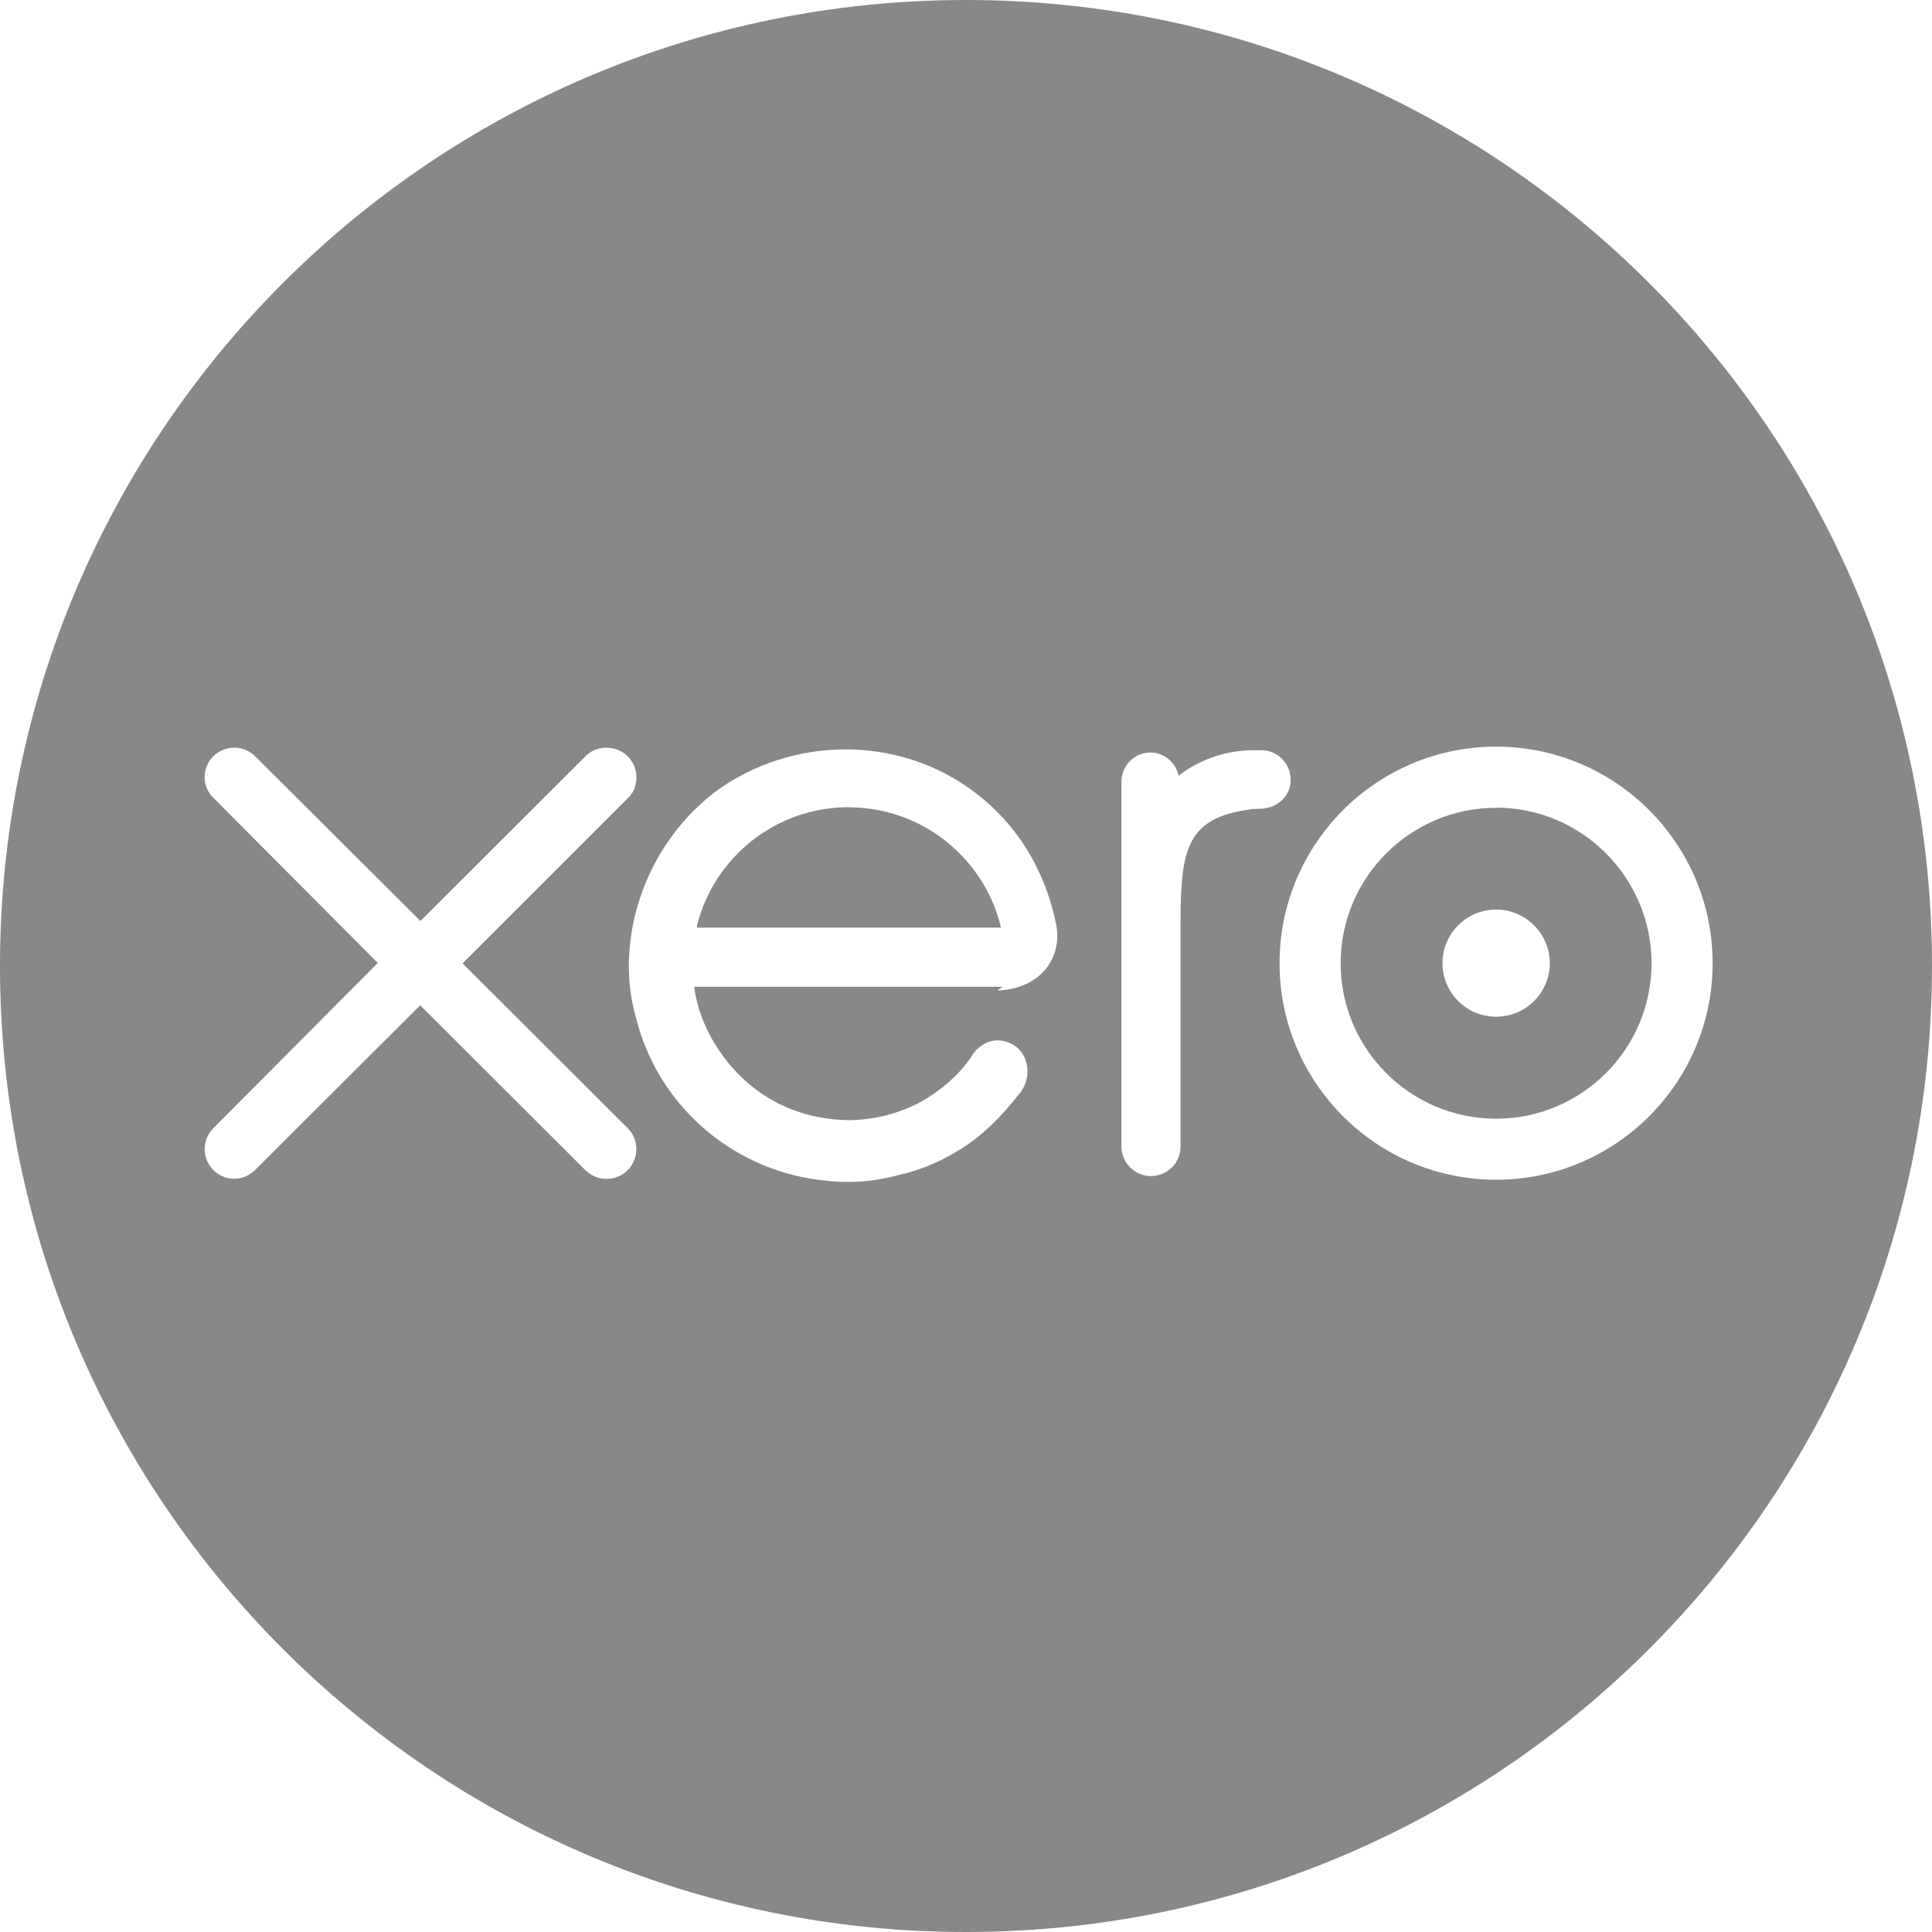
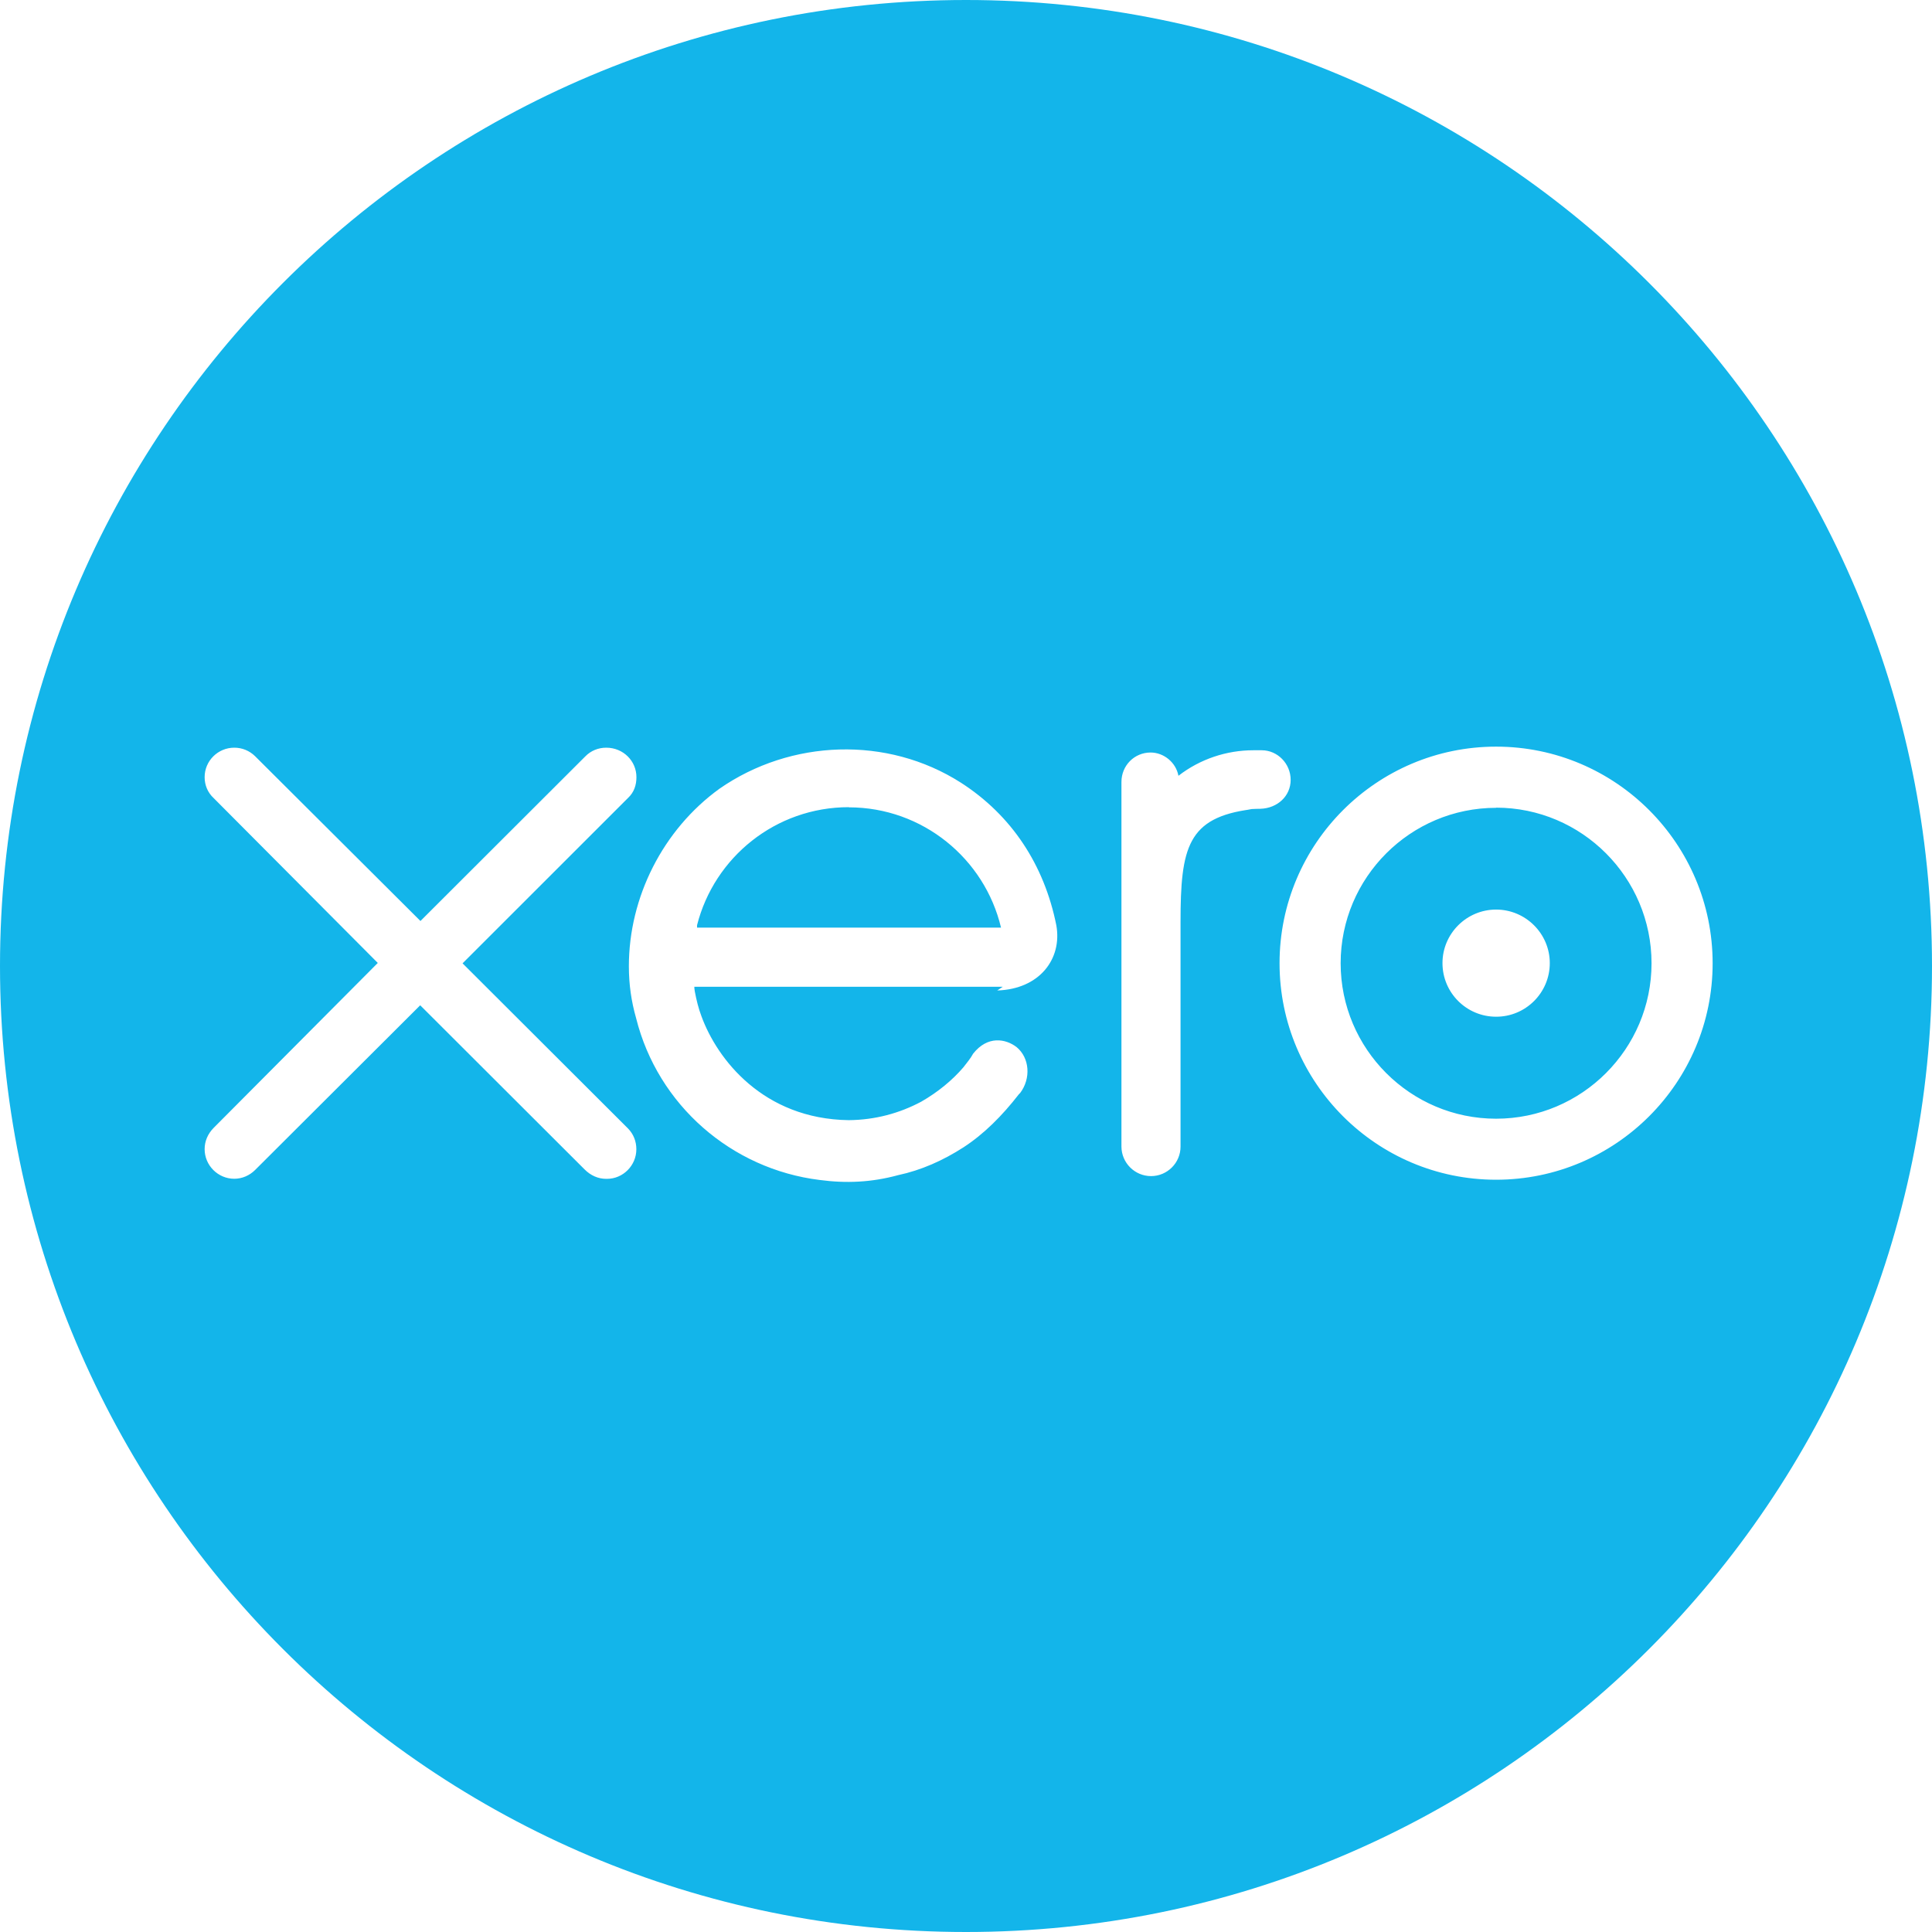
- <svg xmlns="http://www.w3.org/2000/svg" fill="#888888" role="img" viewBox="0 0 24 24">
+ <svg xmlns="http://www.w3.org/2000/svg" fill="#13B5EA" role="img" viewBox="0 0 24 24">
  <path d="M12 0C5.373 0 0 5.373 0 12s5.373 12 12 12 12-5.373 12-12S18.627 0 12 0zm6.585 14.655c-1.485 0-2.69-1.206-2.69-2.689 0-1.485 1.207-2.691 2.69-2.691 1.485 0 2.69 1.207 2.69 2.691s-1.207 2.689-2.69 2.689zM7.53 14.644c-.099 0-.192-.041-.267-.116l-2.043-2.04-2.052 2.047c-.069.068-.16.108-.258.108-.202 0-.368-.166-.368-.368 0-.099.04-.191.111-.263l2.04-2.05-2.038-2.047c-.075-.069-.113-.162-.113-.261 0-.203.166-.366.368-.366.098 0 .188.037.258.105l2.055 2.048 2.048-2.045c.069-.071.162-.108.26-.108.211 0 .375.165.375.366 0 .098-.029.188-.104.258l-2.056 2.055 2.055 2.051c.068.069.104.16.104.258 0 .202-.165.368-.365.368h-.01zm8.017-4.591c-.796.101-.882.476-.882 1.404v2.787c0 .202-.165.366-.366.366-.203 0-.367-.165-.368-.366v-4.53c0-.204.16-.366.362-.366.166 0 .316.125.346.289.27-.209.6-.317.93-.317h.105c.195 0 .359.165.359.368 0 .201-.164.352-.375.359 0 0-.09 0-.164.008l.053-.002zm-3.091 2.205H8.625c0 .019.003.037.006.057.02.105.045.211.083.31.194.531.765 1.275 1.829 1.29.33-.003.631-.086.9-.229.21-.12.391-.271.525-.428.045-.058.09-.112.12-.168.18-.229.405-.186.54-.083.164.135.18.391.045.57l-.016.016c-.21.27-.435.495-.689.66-.255.164-.525.284-.811.345-.33.09-.645.104-.975.06-1.095-.135-2.01-.93-2.28-2.01-.06-.21-.09-.42-.09-.645 0-.855.421-1.695 1.125-2.205.885-.615 2.085-.66 3-.075.63.405 1.035 1.021 1.185 1.771.075.419-.21.794-.734.81l.068-.046zm6.129-2.223c-1.064 0-1.931.865-1.931 1.931 0 1.064.866 1.931 1.931 1.931s1.931-.867 1.931-1.931c0-1.065-.866-1.933-1.931-1.933v.002zm0 2.595c-.367 0-.666-.297-.666-.666 0-.367.3-.665.666-.665.367 0 .667.299.667.665 0 .369-.3.667-.667.666zm-8.04-2.603c-.91 0-1.672.623-1.886 1.466v.03h3.776c-.203-.855-.973-1.494-1.891-1.494v-.002z" />
</svg>
